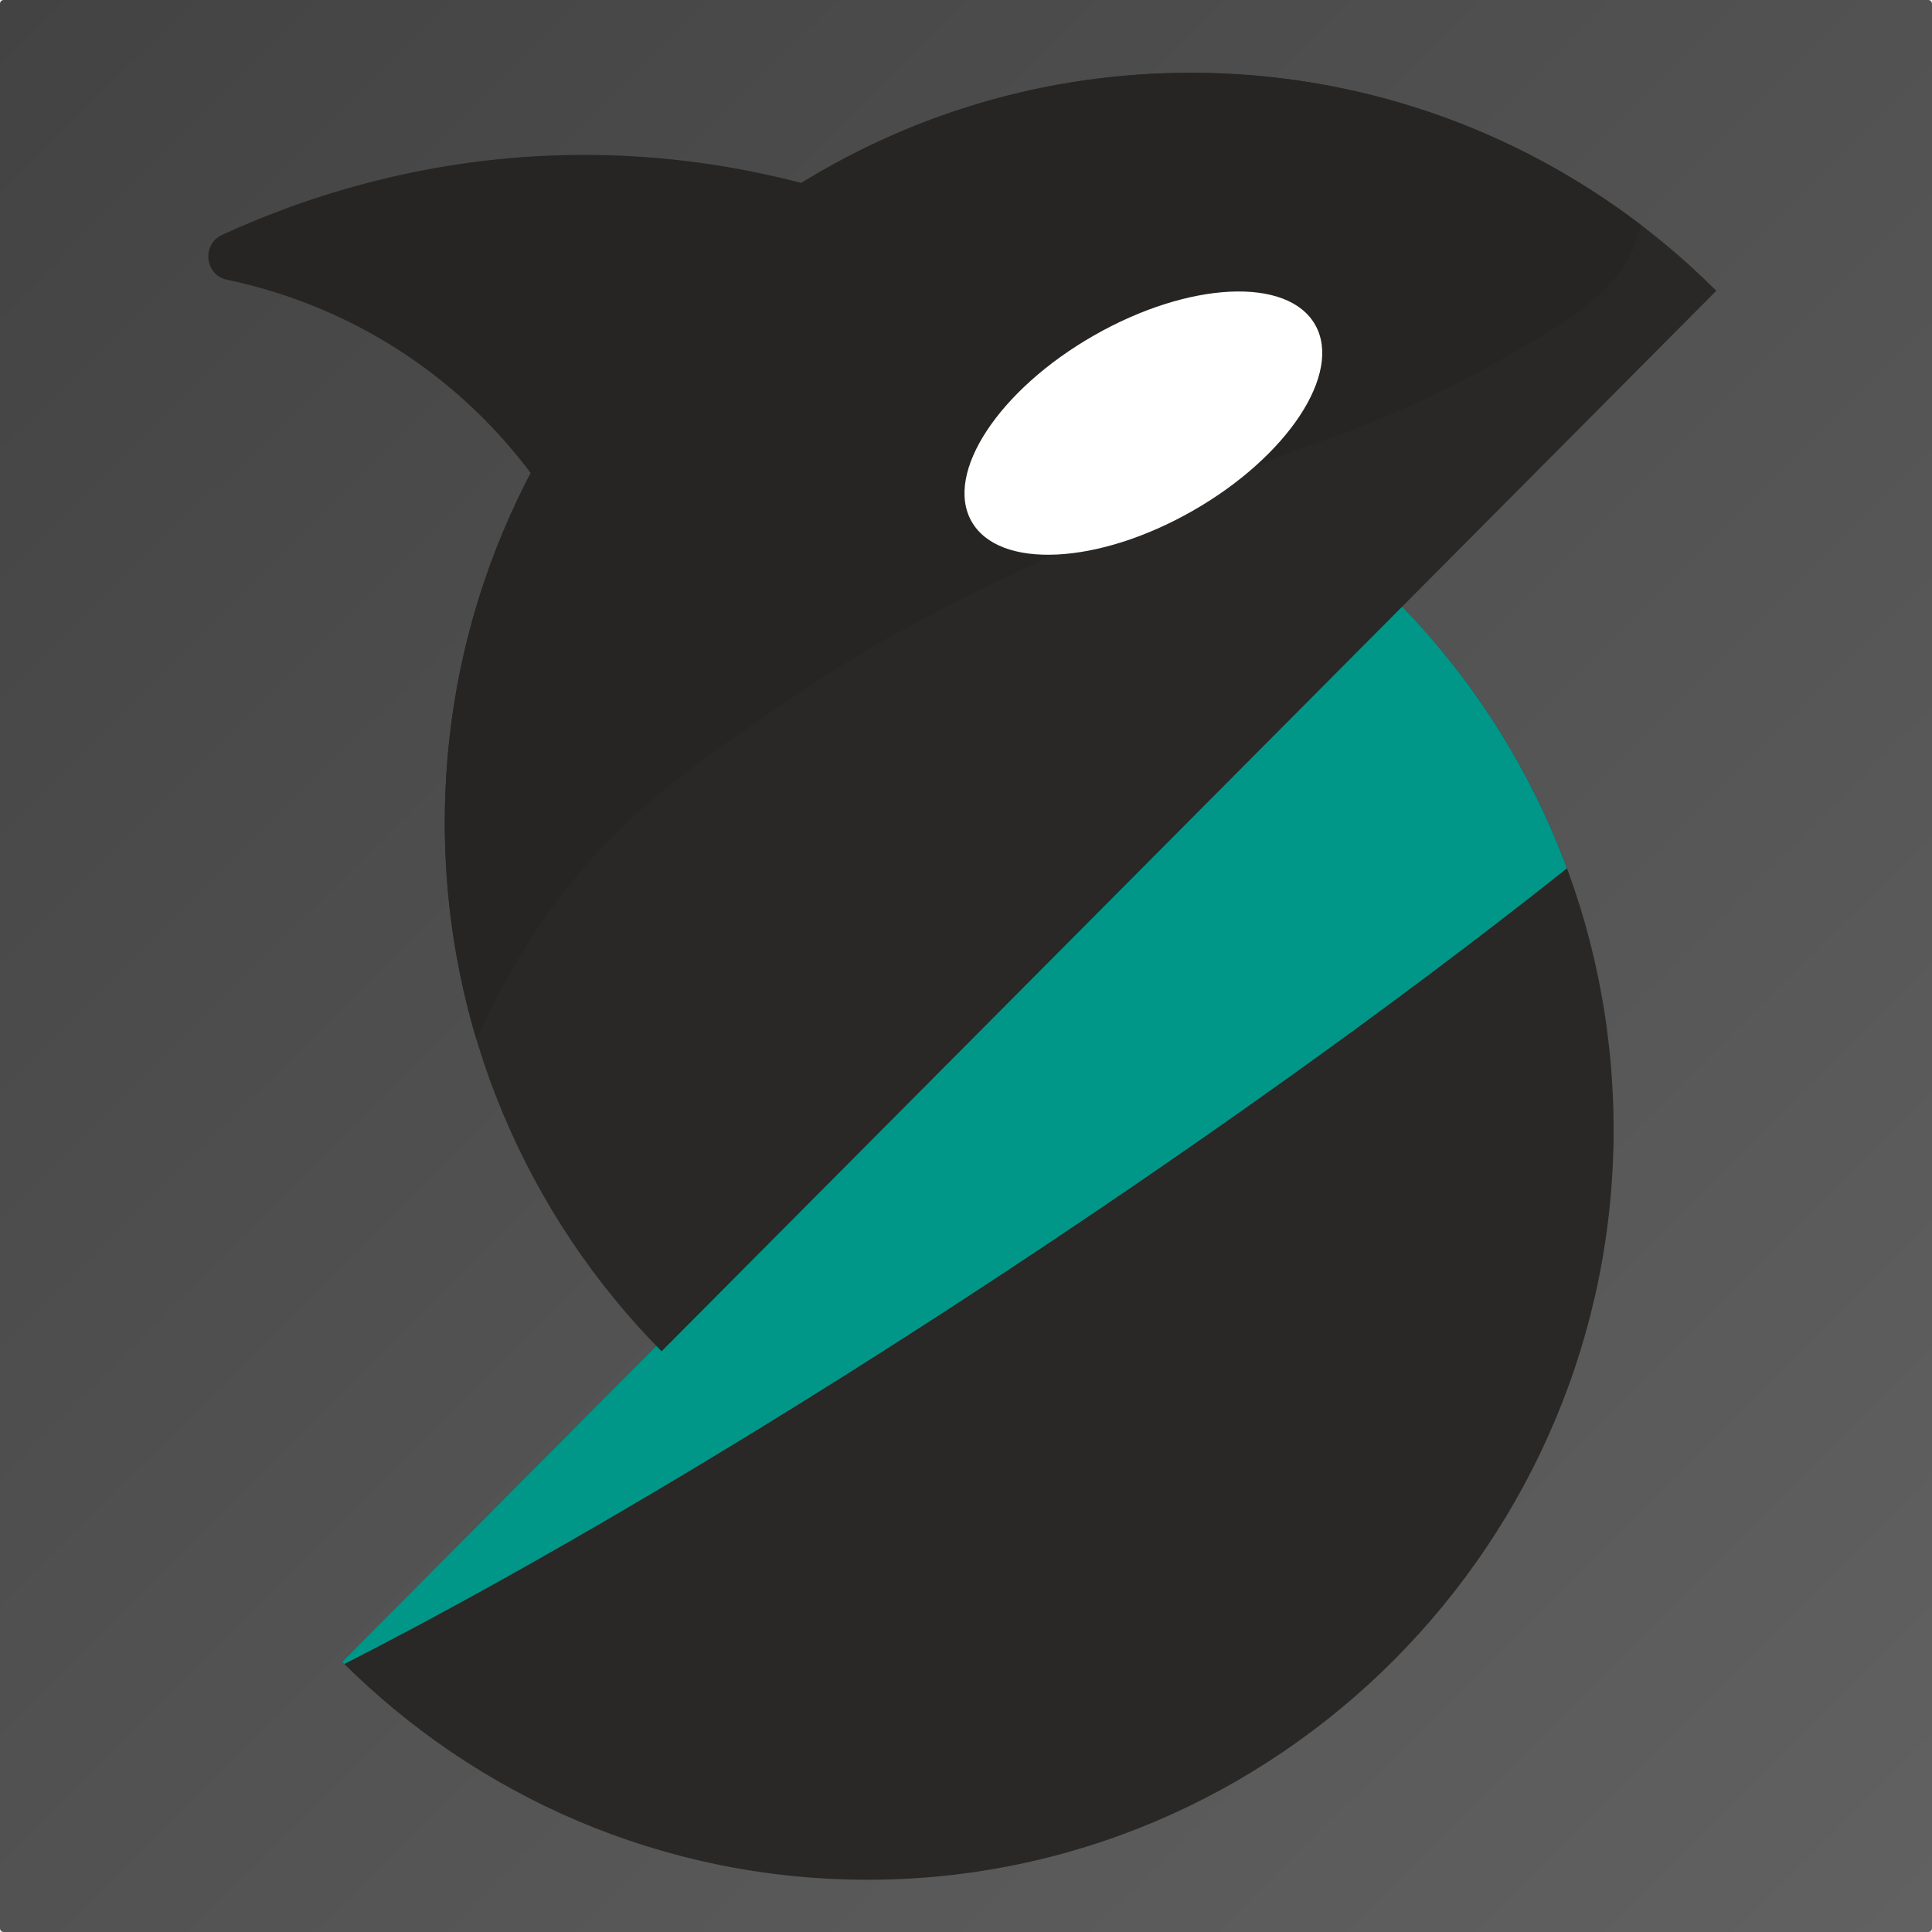
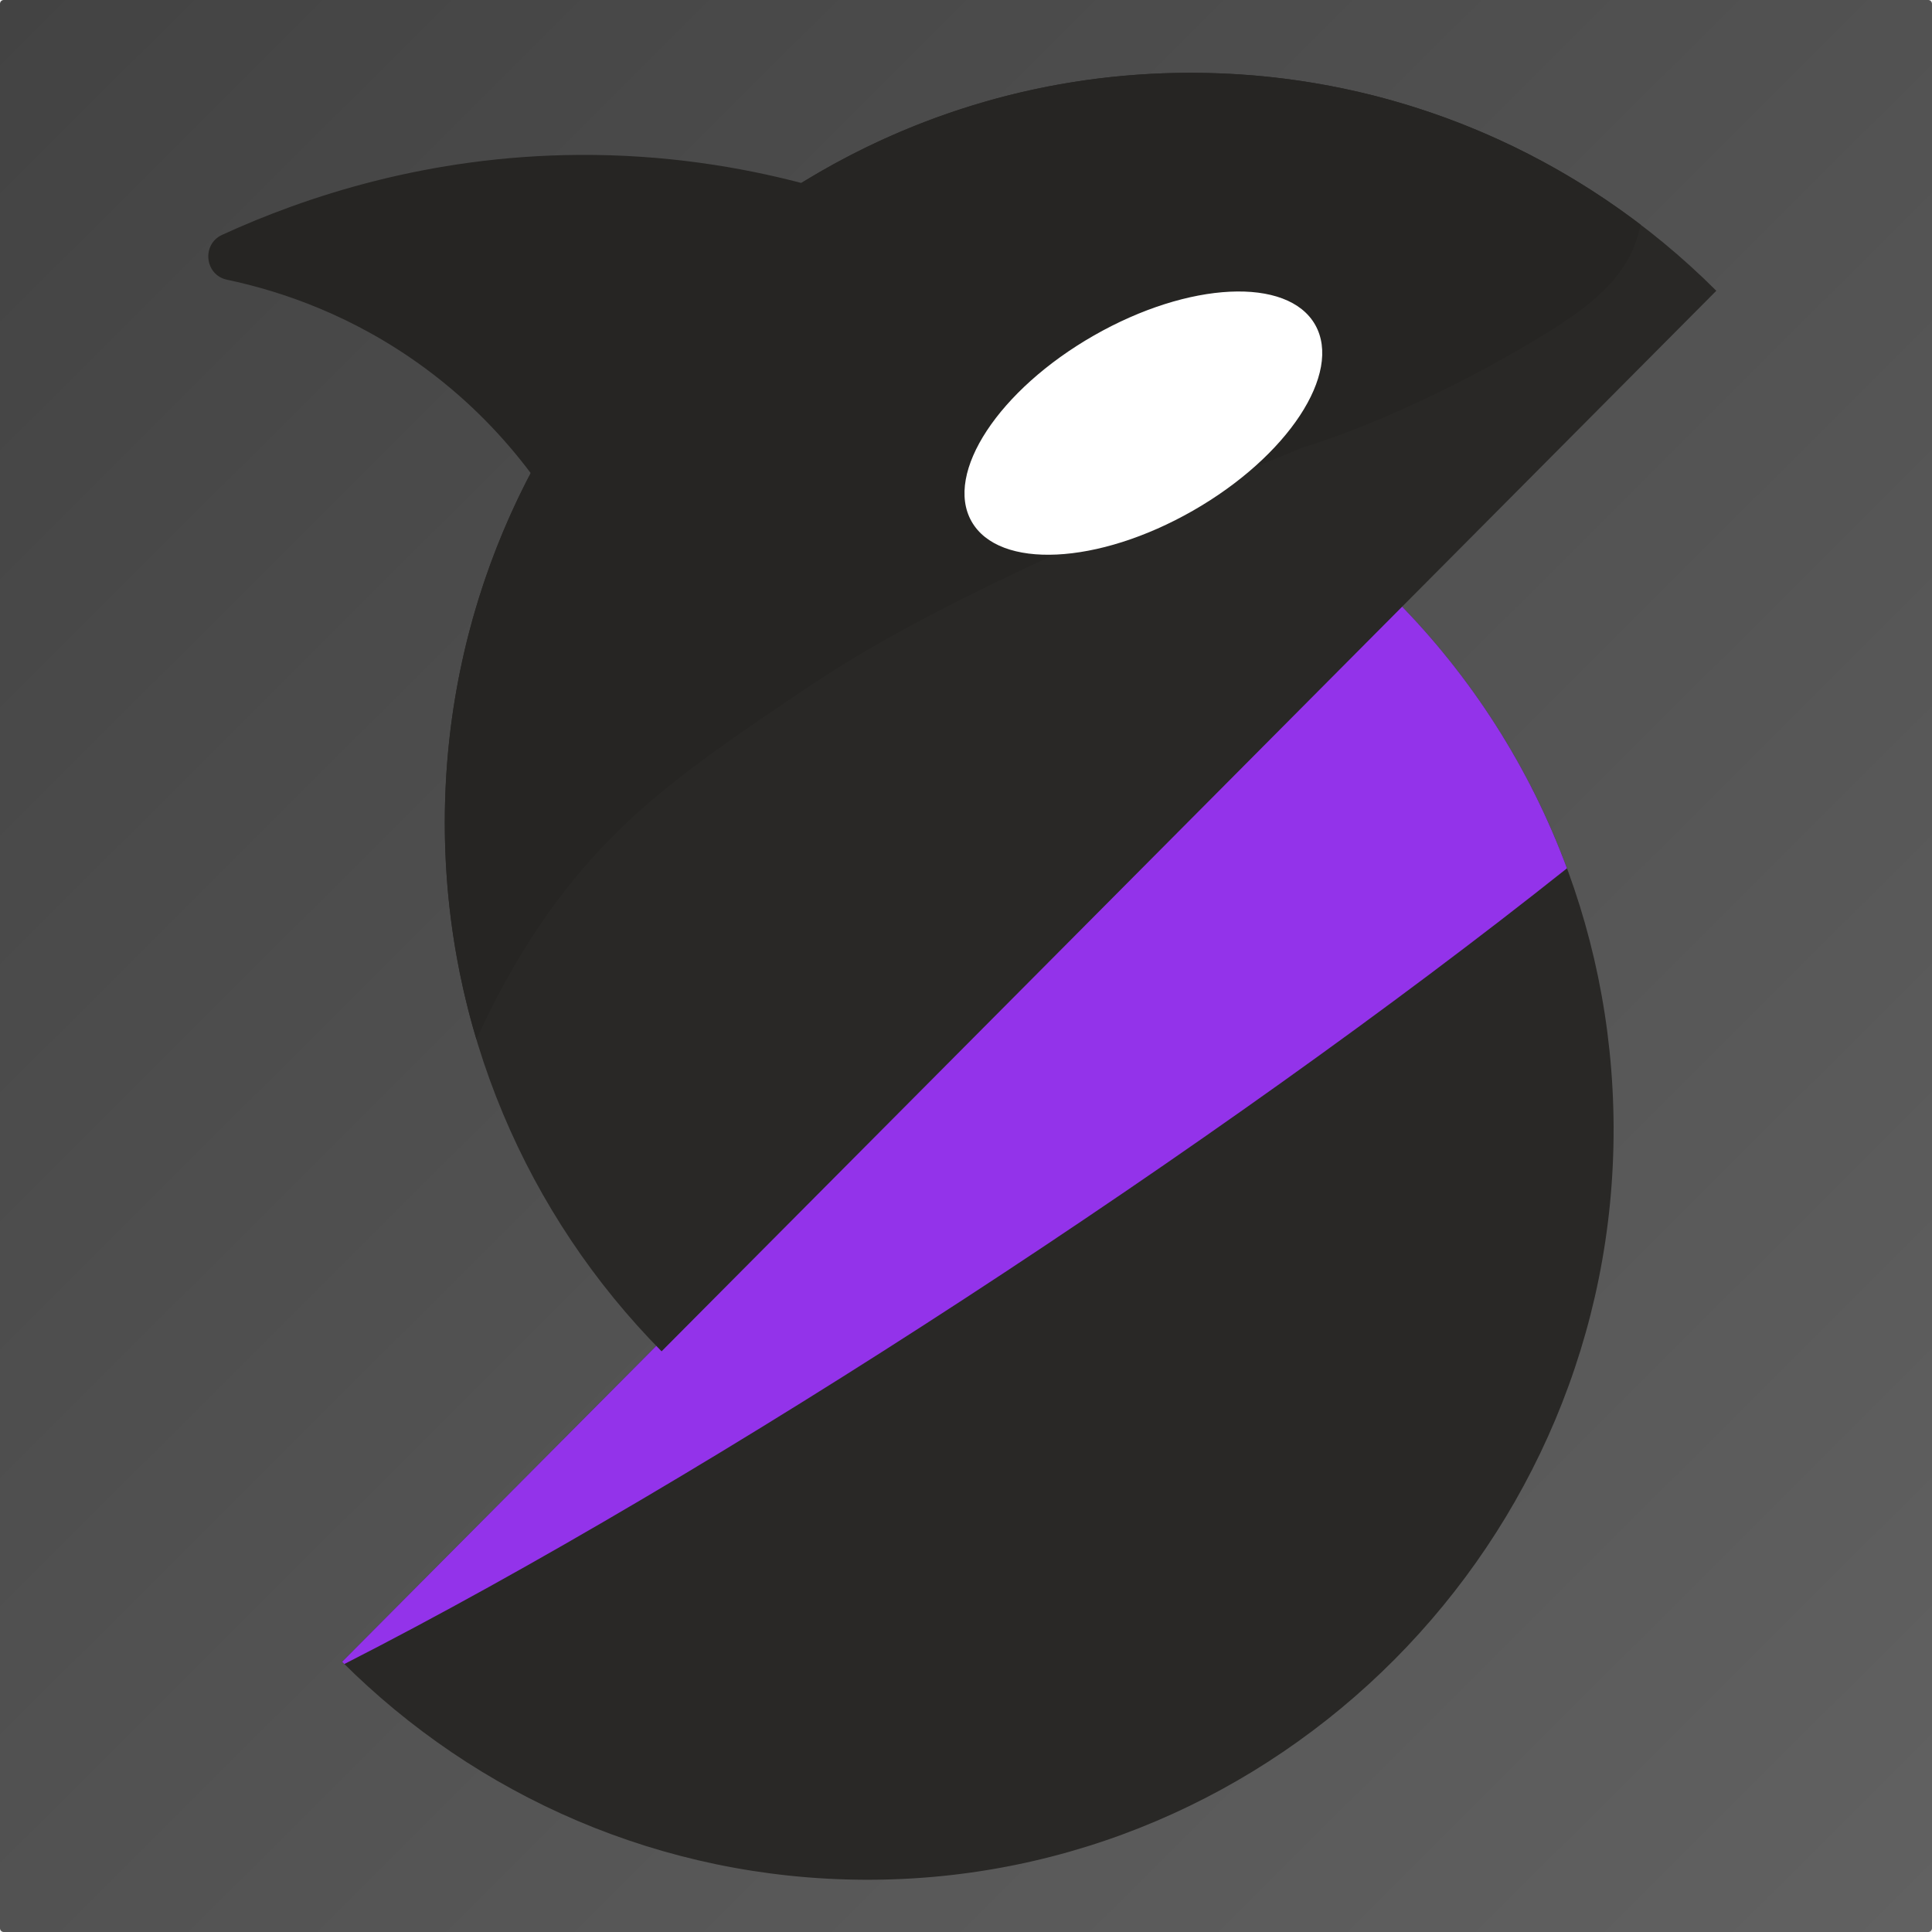
<svg xmlns="http://www.w3.org/2000/svg" xmlns:xlink="http://www.w3.org/1999/xlink" version="1.1" id="svg2" width="1024" height="1024" viewBox="0 0 1024 1024">
  <defs id="defs6">
    <linearGradient id="linearGradient619">
      <stop style="stop-color:#434343;stop-opacity:1;" offset="0" id="stop615" />
      <stop style="stop-color:#616161;stop-opacity:1;" offset="1" id="stop617" />
    </linearGradient>
    <clipPath clipPathUnits="userSpaceOnUse" id="clipPath16">
      <path d="M 0,792 H 612 V 0 H 0 Z" id="path14" />
    </clipPath>
    <linearGradient xlink:href="#linearGradient619" id="linearGradient621" x1="1.001" y1="0.501" x2="1024" y2="1024.997" gradientUnits="userSpaceOnUse" gradientTransform="matrix(1.00007,0,0,1.000057,-0.06245207,-0.06244275)" />
  </defs>
  <g id="layer1" transform="matrix(0.9989575,0,0,0.9979921,-0.933722,0.06231743)">
    <rect style="fill:url(#linearGradient621);fill-opacity:1;stroke-width:1" id="rect457" width="1025.069" height="1026.06" x="0.935" y="-0.062" rx="2" ry="2" />
  </g>
  <g id="g8" transform="matrix(1.333333,0,0,-1.333333,0,1056)">
    <g id="g10" transform="translate(76.25895,16.06244)">
      <g id="g12" clip-path="url(#clipPath16)">
        <g id="g18" transform="translate(59.7287,115.3517)">
          <path d="m 0,0 c 53.332,-53.285 126.698,-86.317 207.744,-86.646 164.049,-0.664 298.355,134.38 297.699,299.337 -0.324,81.496 -33.176,155.271 -86.17,208.899 z" style="fill:#292826;fill-opacity:1;fill-rule:nonzero;stroke:none" id="path20" />
        </g>
        <g id="g22" transform="translate(479.0017,536.9419)">
-           <path d="m 0,0 -419.273,-421.59 c 0.298,-0.298 0.606,-0.587 0.906,-0.884 146.894,74.925 348.023,206.579 486.003,316.297 C 52.756,-65.97 29.506,-29.859 0,0" style="fill:#009789;fill-opacity:1;fill-rule:nonzero;stroke:none" id="path24" />
+           <path d="m 0,0 -419.273,-421.59 c 0.298,-0.298 0.606,-0.587 0.906,-0.884 146.894,74.925 348.023,206.579 486.003,316.297 C 52.756,-65.97 29.506,-29.859 0,0" style="fill:#9333EA;fill-opacity:1;fill-rule:nonzero;stroke:none" id="path24" />
        </g>
        <g id="g26" transform="translate(397.0372,747)">
          <path d="m 0,0 c -163.742,0 -296.482,-133.473 -296.482,-298.121 0,-81.979 32.915,-156.223 86.172,-210.117 l 419.273,421.59 C 155.364,-33.096 81.529,0 0,0" style="fill:#292826;fill-opacity:1;fill-rule:nonzero;stroke:none" id="path28" />
        </g>
        <g id="g30" transform="translate(397.0372,747)">
          <path d="m 0,0 c -56.714,0 -109.702,-16.022 -154.751,-43.796 -24.127,6.312 -54.061,11.37 -88.437,11.157 -59.938,-0.372 -108.713,-16.603 -141.822,-31.784 -8.218,-3.768 -6.898,-15.967 1.941,-17.829 21.801,-4.593 50.498,-14.324 78.883,-35.28 17.931,-13.238 31.574,-27.883 41.856,-41.597 -21.794,-41.504 -34.152,-88.793 -34.152,-138.992 0,-29.952 4.412,-58.865 12.586,-86.137 12.54,27.79 25.699,46.391 29.916,52.184 27.229,37.41 56.015,56.883 98.542,85.651 31.328,21.193 74.856,46.047 199.916,97.449 0,0 39.121,11.017 91.587,42.212 20.912,12.433 36.823,24.17 41.863,42.526 0.355,1.293 0.677,2.57 0.973,3.83 C 129.175,-22.506 67.208,0 0,0" style="fill:#262523;fill-opacity:1;fill-rule:nonzero;stroke:none" id="path32" />
        </g>
        <g id="g34" transform="translate(446.5563,646.8041)">
          <path d="m 0,0 c 10.875,-19.229 -10.891,-52.305 -48.616,-73.879 -37.725,-21.573 -77.124,-23.474 -88,-4.245 -10.875,19.229 10.891,52.305 48.617,73.879 C -50.274,17.328 -10.875,19.229 0,0" style="fill:#ffffff;fill-opacity:1;fill-rule:nonzero;stroke:none" id="path36" />
        </g>
      </g>
    </g>
  </g>
</svg>
